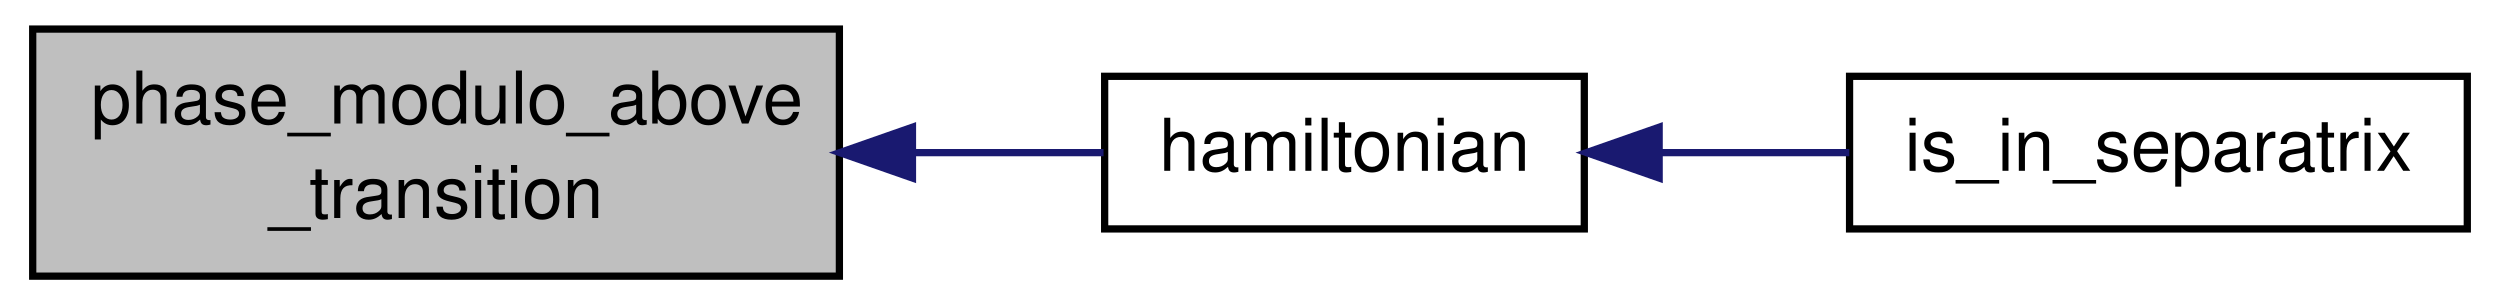
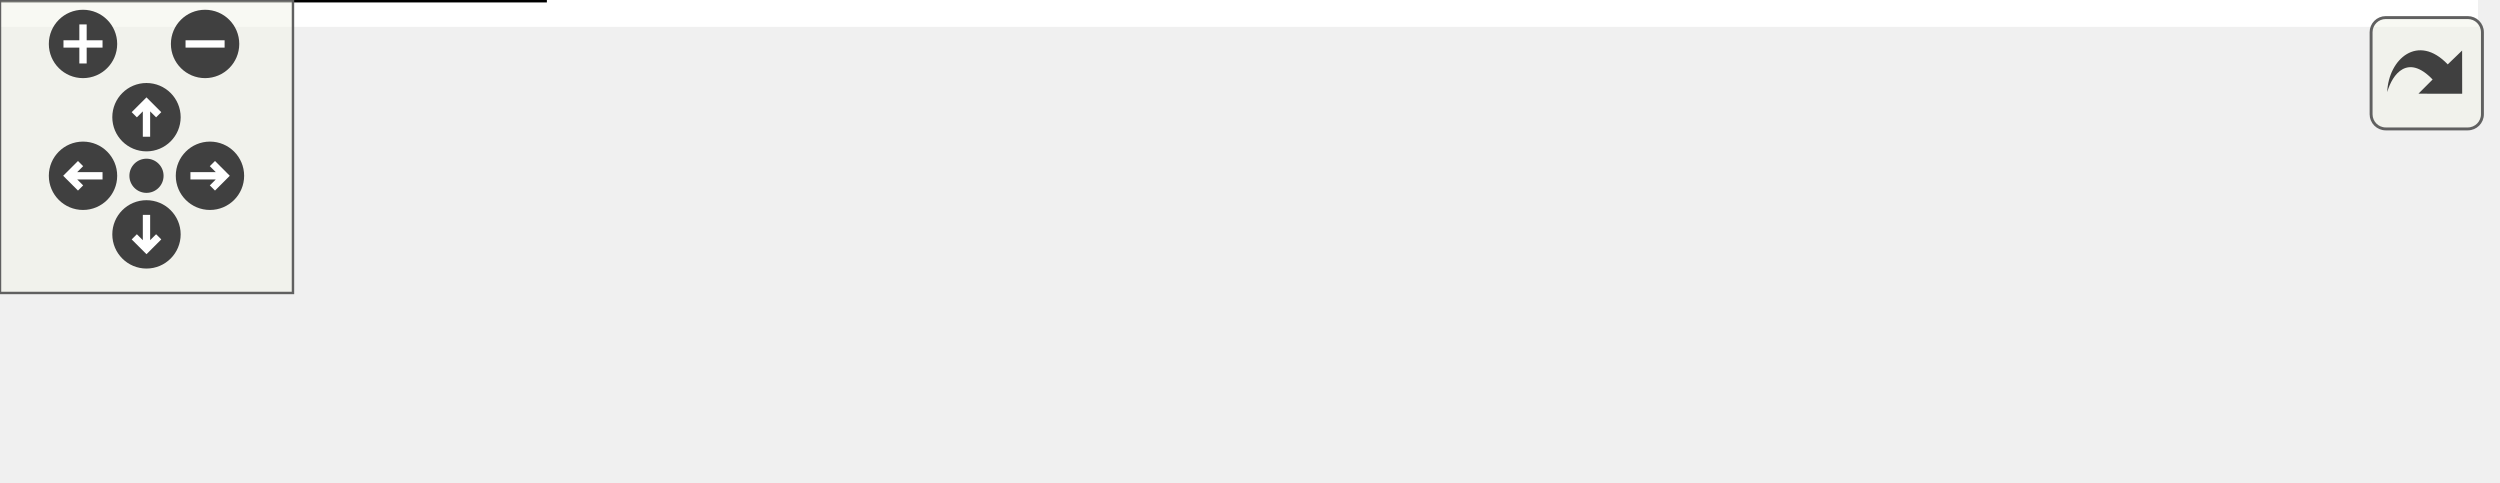
- <svg xmlns="http://www.w3.org/2000/svg" xmlns:xlink="http://www.w3.org/1999/xlink" width="344pt" height="42pt" viewBox="0.00 0.00 344.00 42.00">
-   <g id="graph1" class="graph" transform="scale(1 1) rotate(0) translate(4 38)">
-     <polygon fill="white" stroke="white" points="-4,5 -4,-38 341,-38 341,5 -4,5" />
-     <g id="node1" class="node">
-       <polygon fill="#bfbfbf" stroke="black" points="0.5,-0 0.5,-34 111.5,-34 111.5,-0 0.5,-0" />
-       <text text-anchor="start" x="8.5" y="-21" font-family="Helvetica,sans-Serif" font-size="10.00">phase_modulo_above</text>
-       <text text-anchor="middle" x="56" y="-8" font-family="Helvetica,sans-Serif" font-size="10.00">_transition</text>
+ <svg xmlns="http://www.w3.org/2000/svg" xmlns:xlink="http://www.w3.org/1999/xlink" id="main" version="1.1" xml:space="preserve">
+   <defs>
+     <circle id="rim" cx="0" cy="0" r="7" />
+     <circle id="rim2" cx="0" cy="0" r="3.5" />
+     <g id="zoomPlus">
+       <use xlink:href="#rim" fill="#404040">
+         <set attributeName="fill" to="#808080" begin="zoomplus.mouseover" end="zoomplus.mouseout" />
+       </use>
+       <path d="M-4,0h8M0,-4v8" fill="none" stroke="white" stroke-width="1.5" pointer-events="none" />
    </g>
-     <g id="node3" class="node">
-       <a xlink:href="../../de/d44/trackers_2utilities_8h.html#a5506fd6ea28ee6c7ecccfc2b53e16565" target="_top" xlink:title="hamiltonian">
-         <polygon fill="white" stroke="black" points="148,-6.5 148,-27.5 214,-27.5 214,-6.5 148,-6.5" />
-         <text text-anchor="middle" x="181" y="-14.5" font-family="Helvetica,sans-Serif" font-size="10.00">hamiltonian</text>
+     <g id="zoomMin">
+       <use xlink:href="#rim" fill="#404040">
+         <set attributeName="fill" to="#808080" begin="zoomminus.mouseover" end="zoomminus.mouseout" />
+       </use>
+       <path d="M-4,0h8" fill="none" stroke="white" stroke-width="1.5" pointer-events="none" />
+     </g>
+     <g id="dirArrow">
+       <path fill="none" stroke="white" stroke-width="1.5" d="M0,-3.0v7 M-2.5,-0.5L0,-3.0L2.5,-0.5" />
+     </g>
+     <g id="resetDef">
+       <use xlink:href="#rim2" fill="#404040">
+         <set attributeName="fill" to="#808080" begin="reset.mouseover" end="reset.mouseout" />
+       </use>
+     </g>
+   </defs>
+   <svg id="graph" class="graph">
+     <g id="viewport">
+       <polygon fill="white" stroke="white" points="-4,5 -4,-38 507,-38 507,5 -4,5" />
+       <g id="node1" class="node">
+         <polygon fill="#bfbfbf" stroke="black" points="0.5,-0 0.5,-34 111.5,-34 111.5,-0 0.5,-0" />
+         <text text-anchor="start" x="8.5" y="-21" font-family="Helvetica,sans-Serif" font-size="10.00">phase_modulo_above</text>
+         <text text-anchor="middle" x="56" y="-8" font-family="Helvetica,sans-Serif" font-size="10.00">_transition</text>
+       </g>
+       <g id="node3" class="node">
+         <a xlink:href="../../de/d44/trackers_2utilities_8h.html#a5506fd6ea28ee6c7ecccfc2b53e16565" target="_top" xlink:title="hamiltonian">
+           <polygon fill="white" stroke="black" points="148,-6.5 148,-27.5 214,-27.5 214,-6.5 148,-6.5" />
+           <text text-anchor="middle" x="181" y="-14.5" font-family="Helvetica,sans-Serif" font-size="10.00">hamiltonian</text>
+         </a>
+       </g>
+       <g id="edge2" class="edge">
+         <path fill="none" stroke="midnightblue" d="M121.76,-17C130.8,-17 139.749,-17 147.847,-17" />
+         <polygon fill="midnightblue" stroke="midnightblue" points="121.555,-13.5 111.555,-17 121.555,-20.5 121.555,-13.5" />
+       </g>
+       <g id="node5" class="node">
+         <a xlink:href="../../de/d44/trackers_2utilities_8h.html#aeb5ac6a5e033dbb957cb5a2b8a321659" target="_top" xlink:title="is_in_separatrix">
+           <polygon fill="white" stroke="black" points="250.5,-6.5 250.5,-27.5 335.5,-27.5 335.5,-6.5 250.5,-6.5" />
+           <text text-anchor="middle" x="293" y="-14.5" font-family="Helvetica,sans-Serif" font-size="10.00">is_in_separatrix</text>
+         </a>
+       </g>
+       <g id="edge4" class="edge">
+         <path fill="none" stroke="midnightblue" d="M224.46,-17C233.003,-17 241.956,-17 250.468,-17" />
+         <polygon fill="midnightblue" stroke="midnightblue" points="224.3,-13.5 214.3,-17 224.3,-20.5 224.3,-13.5" />
+       </g>
+       <g id="node7" class="node">
+         <a xlink:href="../../d9/d7c/classBeams.html#a76e4b807fd1a83ae8fe190a774acaa19" target="_top" xlink:title="Beams::losses_separatrix">
+           <polygon fill="white" stroke="black" points="372,-6.5 372,-27.5 502,-27.5 502,-6.5 372,-6.5" />
+           <text text-anchor="middle" x="437" y="-14.5" font-family="Helvetica,sans-Serif" font-size="10.00">Beams::losses_separatrix</text>
+         </a>
+       </g>
+       <g id="edge6" class="edge">
+         <path fill="none" stroke="midnightblue" d="M345.922,-17C354.391,-17 363.239,-17 371.95,-17" />
+         <polygon fill="midnightblue" stroke="midnightblue" points="345.815,-13.5 335.815,-17 345.815,-20.5 345.815,-13.5" />
+       </g>
+     </g>
+   </svg>
+   <g id="navigator" transform="translate(0 0)" fill="#404254">
+     <rect fill="#f2f5e9" fill-opacity="0.5" stroke="#606060" stroke-width=".5" x="0" y="0" width="60" height="60" />
+     <use id="zoomplus" xlink:href="#zoomPlus" x="17" y="9" />
+     <use id="zoomminus" xlink:href="#zoomMin" x="42" y="9" />
+     <use id="reset" xlink:href="#resetDef" x="30" y="36" />
+     <g id="arrowUp" xlink:href="#dirArrow" transform="translate(30 24)">
+       <use xlink:href="#rim" fill="#404040">
+         <set attributeName="fill" to="#808080" begin="arrowUp.mouseover" end="arrowUp.mouseout" />
+       </use>
+       <path fill="none" stroke="white" stroke-width="1.5" d="M0,-3.0v7 M-2.5,-0.5L0,-3.0L2.5,-0.5" />
+     </g>
+     <g id="arrowRight" xlink:href="#dirArrow" transform="rotate(90) translate(36 -43)">
+       <use xlink:href="#rim" fill="#404040">
+         <set attributeName="fill" to="#808080" begin="arrowRight.mouseover" end="arrowRight.mouseout" />
+       </use>
+       <path fill="none" stroke="white" stroke-width="1.5" d="M0,-3.0v7 M-2.5,-0.5L0,-3.0L2.5,-0.5" />
+     </g>
+     <g id="arrowDown" xlink:href="#dirArrow" transform="rotate(180) translate(-30 -48)">
+       <use xlink:href="#rim" fill="#404040">
+         <set attributeName="fill" to="#808080" begin="arrowDown.mouseover" end="arrowDown.mouseout" />
+       </use>
+       <path fill="none" stroke="white" stroke-width="1.5" d="M0,-3.0v7 M-2.5,-0.5L0,-3.0L2.5,-0.5" />
+     </g>
+     <g id="arrowLeft" xlink:href="#dirArrow" transform="rotate(270) translate(-36 17)">
+       <use xlink:href="#rim" fill="#404040">
+         <set attributeName="fill" to="#808080" begin="arrowLeft.mouseover" end="arrowLeft.mouseout" />
+       </use>
+       <path fill="none" stroke="white" stroke-width="1.5" d="M0,-3.0v7 M-2.5,-0.5L0,-3.0L2.5,-0.5" />
+     </g>
+   </g>
+   <svg viewBox="0 0 15 15" width="100%" height="30px" preserveAspectRatio="xMaxYMin meet">
+     <g id="arrow_out" transform="scale(0.3 0.3)">
+       <a xlink:href="utilities_8cpp_a29046ad4d6d00b930f373c2193867dae_icgraph_org.svg" target="_base">
+         <rect id="button" ry="5" rx="5" y="6" x="6" height="38" width="38" fill="#f2f5e9" fill-opacity="0.5" stroke="#606060" stroke-width="1.0" />
+         <path id="arrow" d="M 11.5,31.437 C 11.94,20.098 22.043,11.323 32.159,21.979 L 37.069,17.246 C 37.069,17.246 37.088,32 37.088,32 L 22.16,31.978 C 22.16,31.978 26.998,27.14 26.998,27.14 C 18.529,18.264 13.292,25.23 11.5,31.437 z" style="fill:#404040;" />
      </a>
    </g>
-     <g id="edge2" class="edge">
-       <path fill="none" stroke="midnightblue" d="M121.76,-17C130.8,-17 139.749,-17 147.847,-17" />
-       <polygon fill="midnightblue" stroke="midnightblue" points="121.555,-13.5 111.555,-17 121.555,-20.5 121.555,-13.5" />
-     </g>
-     <g id="node5" class="node">
-       <a xlink:href="../../de/d44/trackers_2utilities_8h.html#aeb5ac6a5e033dbb957cb5a2b8a321659" target="_top" xlink:title="is_in_separatrix">
-         <polygon fill="white" stroke="black" points="250.5,-6.5 250.5,-27.5 335.5,-27.5 335.5,-6.5 250.5,-6.5" />
-         <text text-anchor="middle" x="293" y="-14.5" font-family="Helvetica,sans-Serif" font-size="10.00">is_in_separatrix</text>
-       </a>
-     </g>
-     <g id="edge4" class="edge">
-       <path fill="none" stroke="midnightblue" d="M224.46,-17C233.003,-17 241.956,-17 250.468,-17" />
-       <polygon fill="midnightblue" stroke="midnightblue" points="224.3,-13.5 214.3,-17 224.3,-20.5 224.3,-13.5" />
-     </g>
-   </g>
+   </svg>
</svg>
